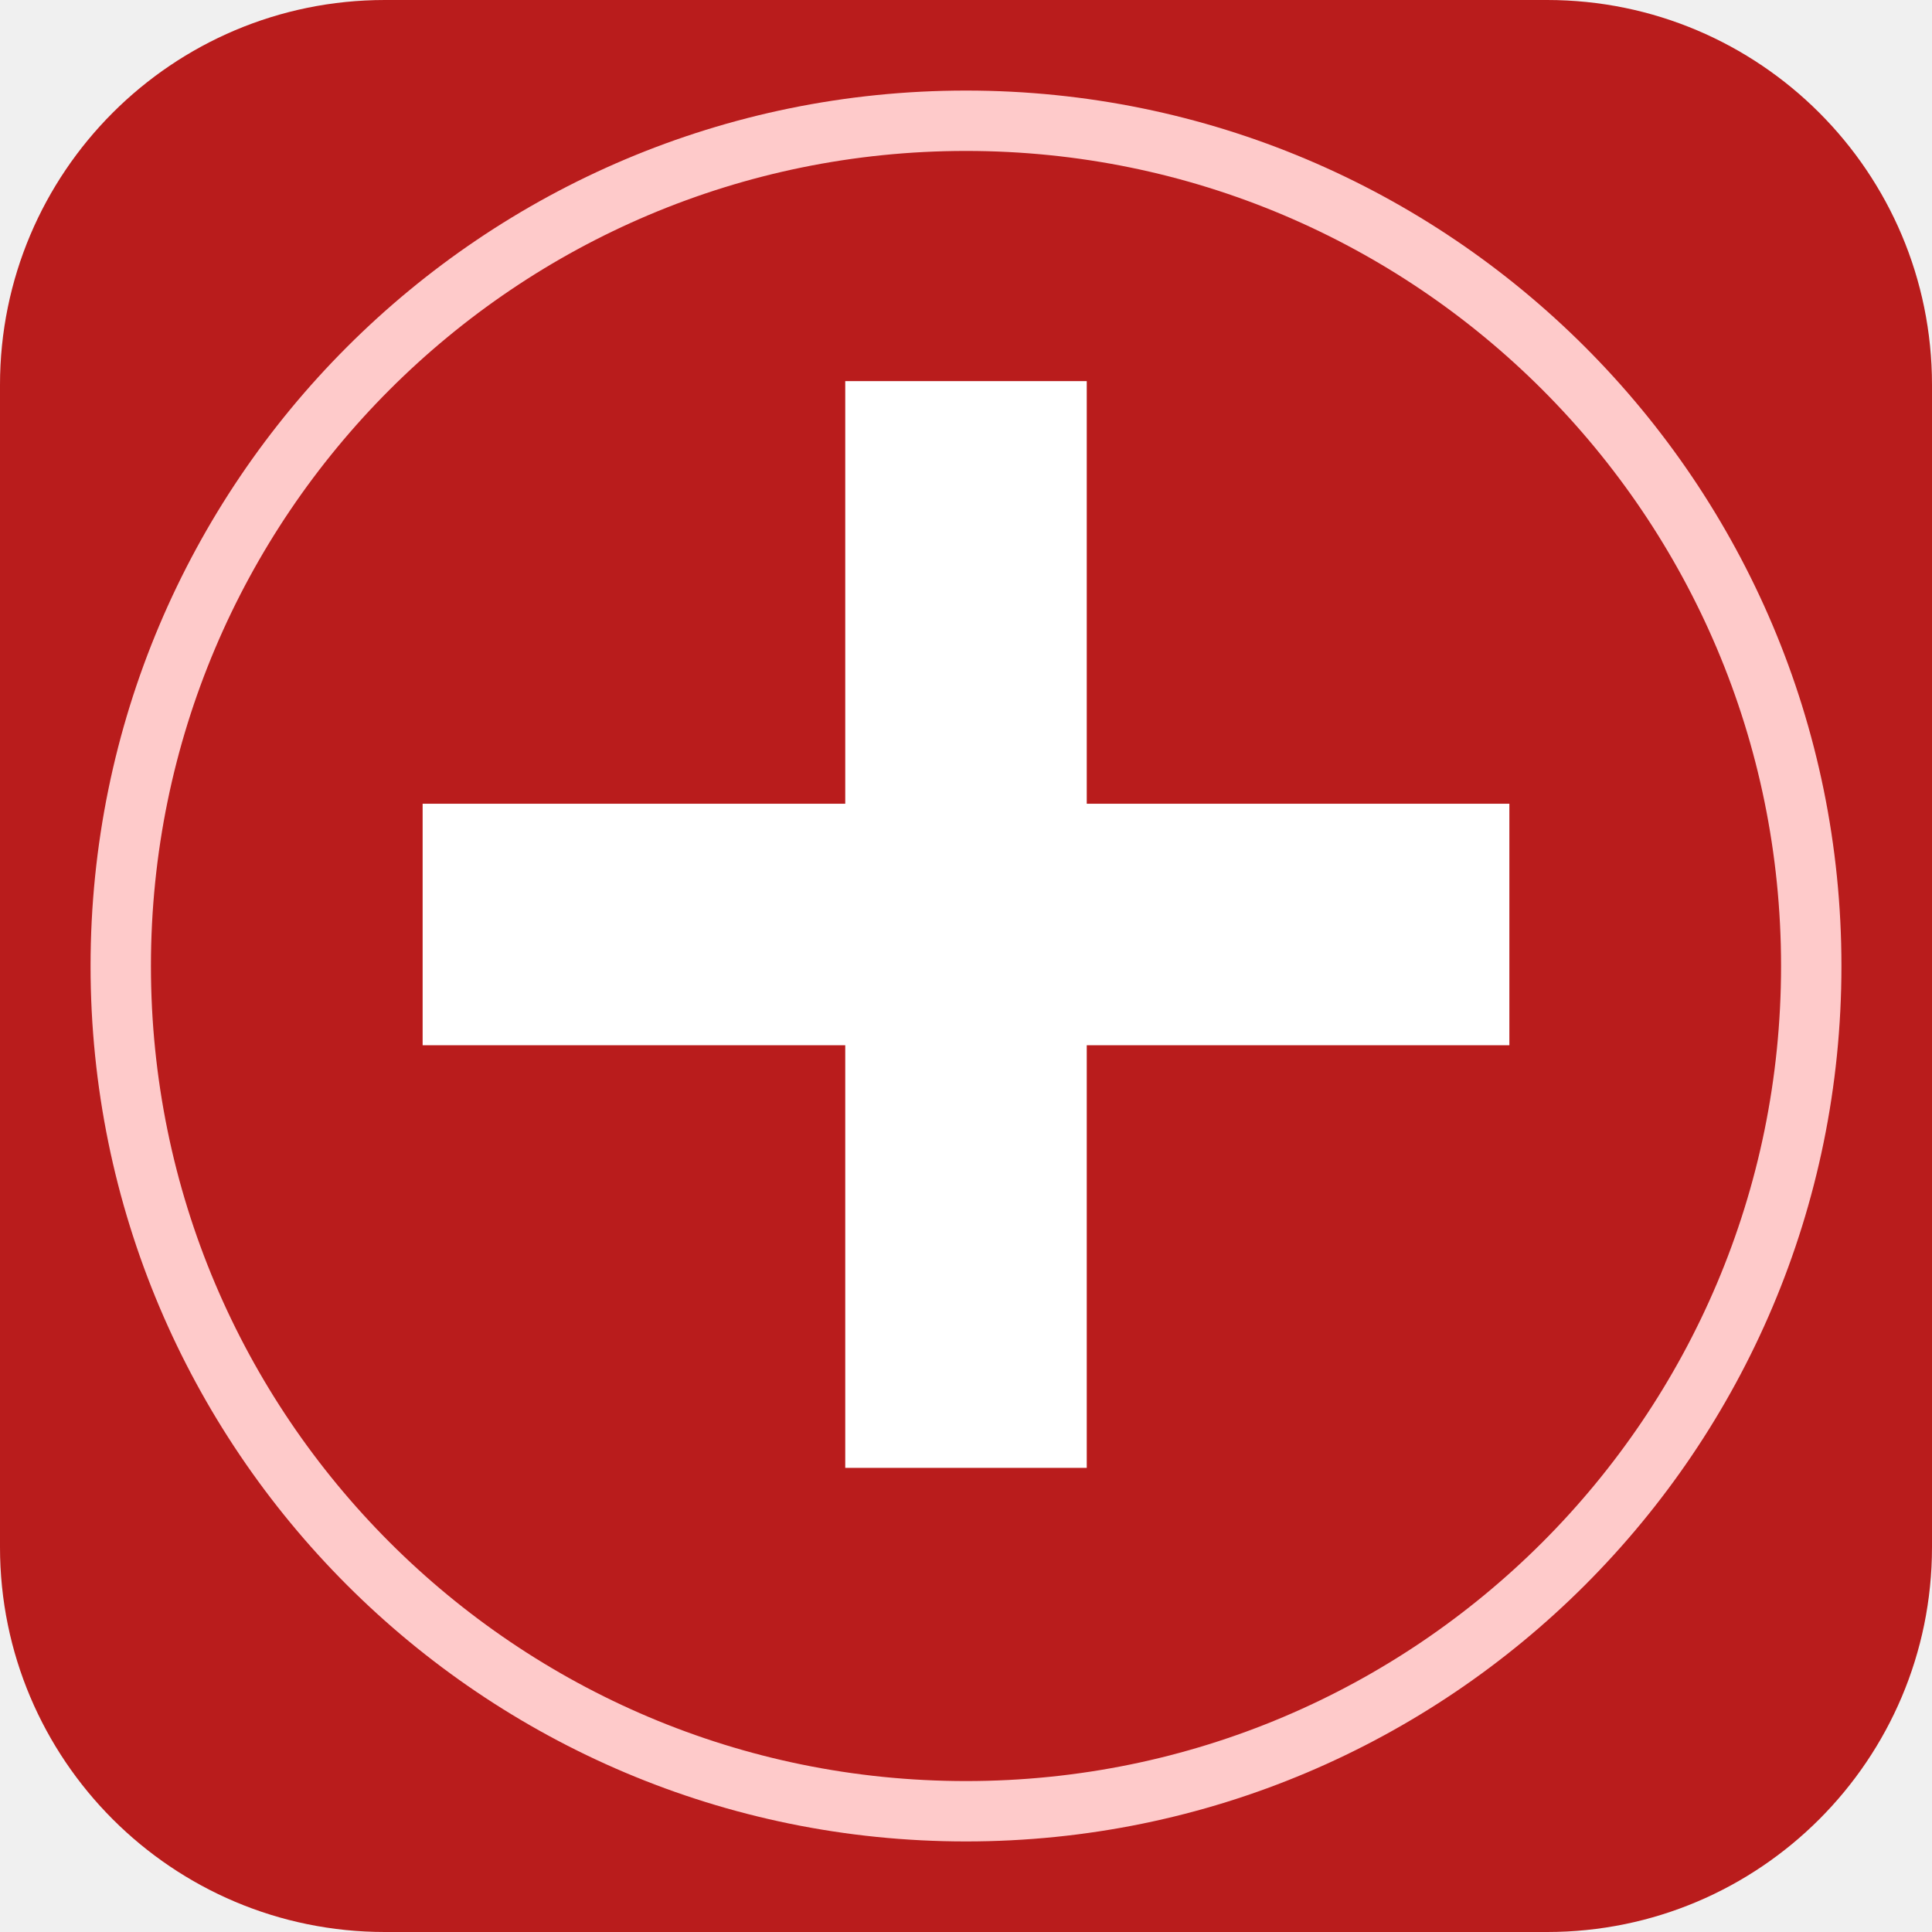
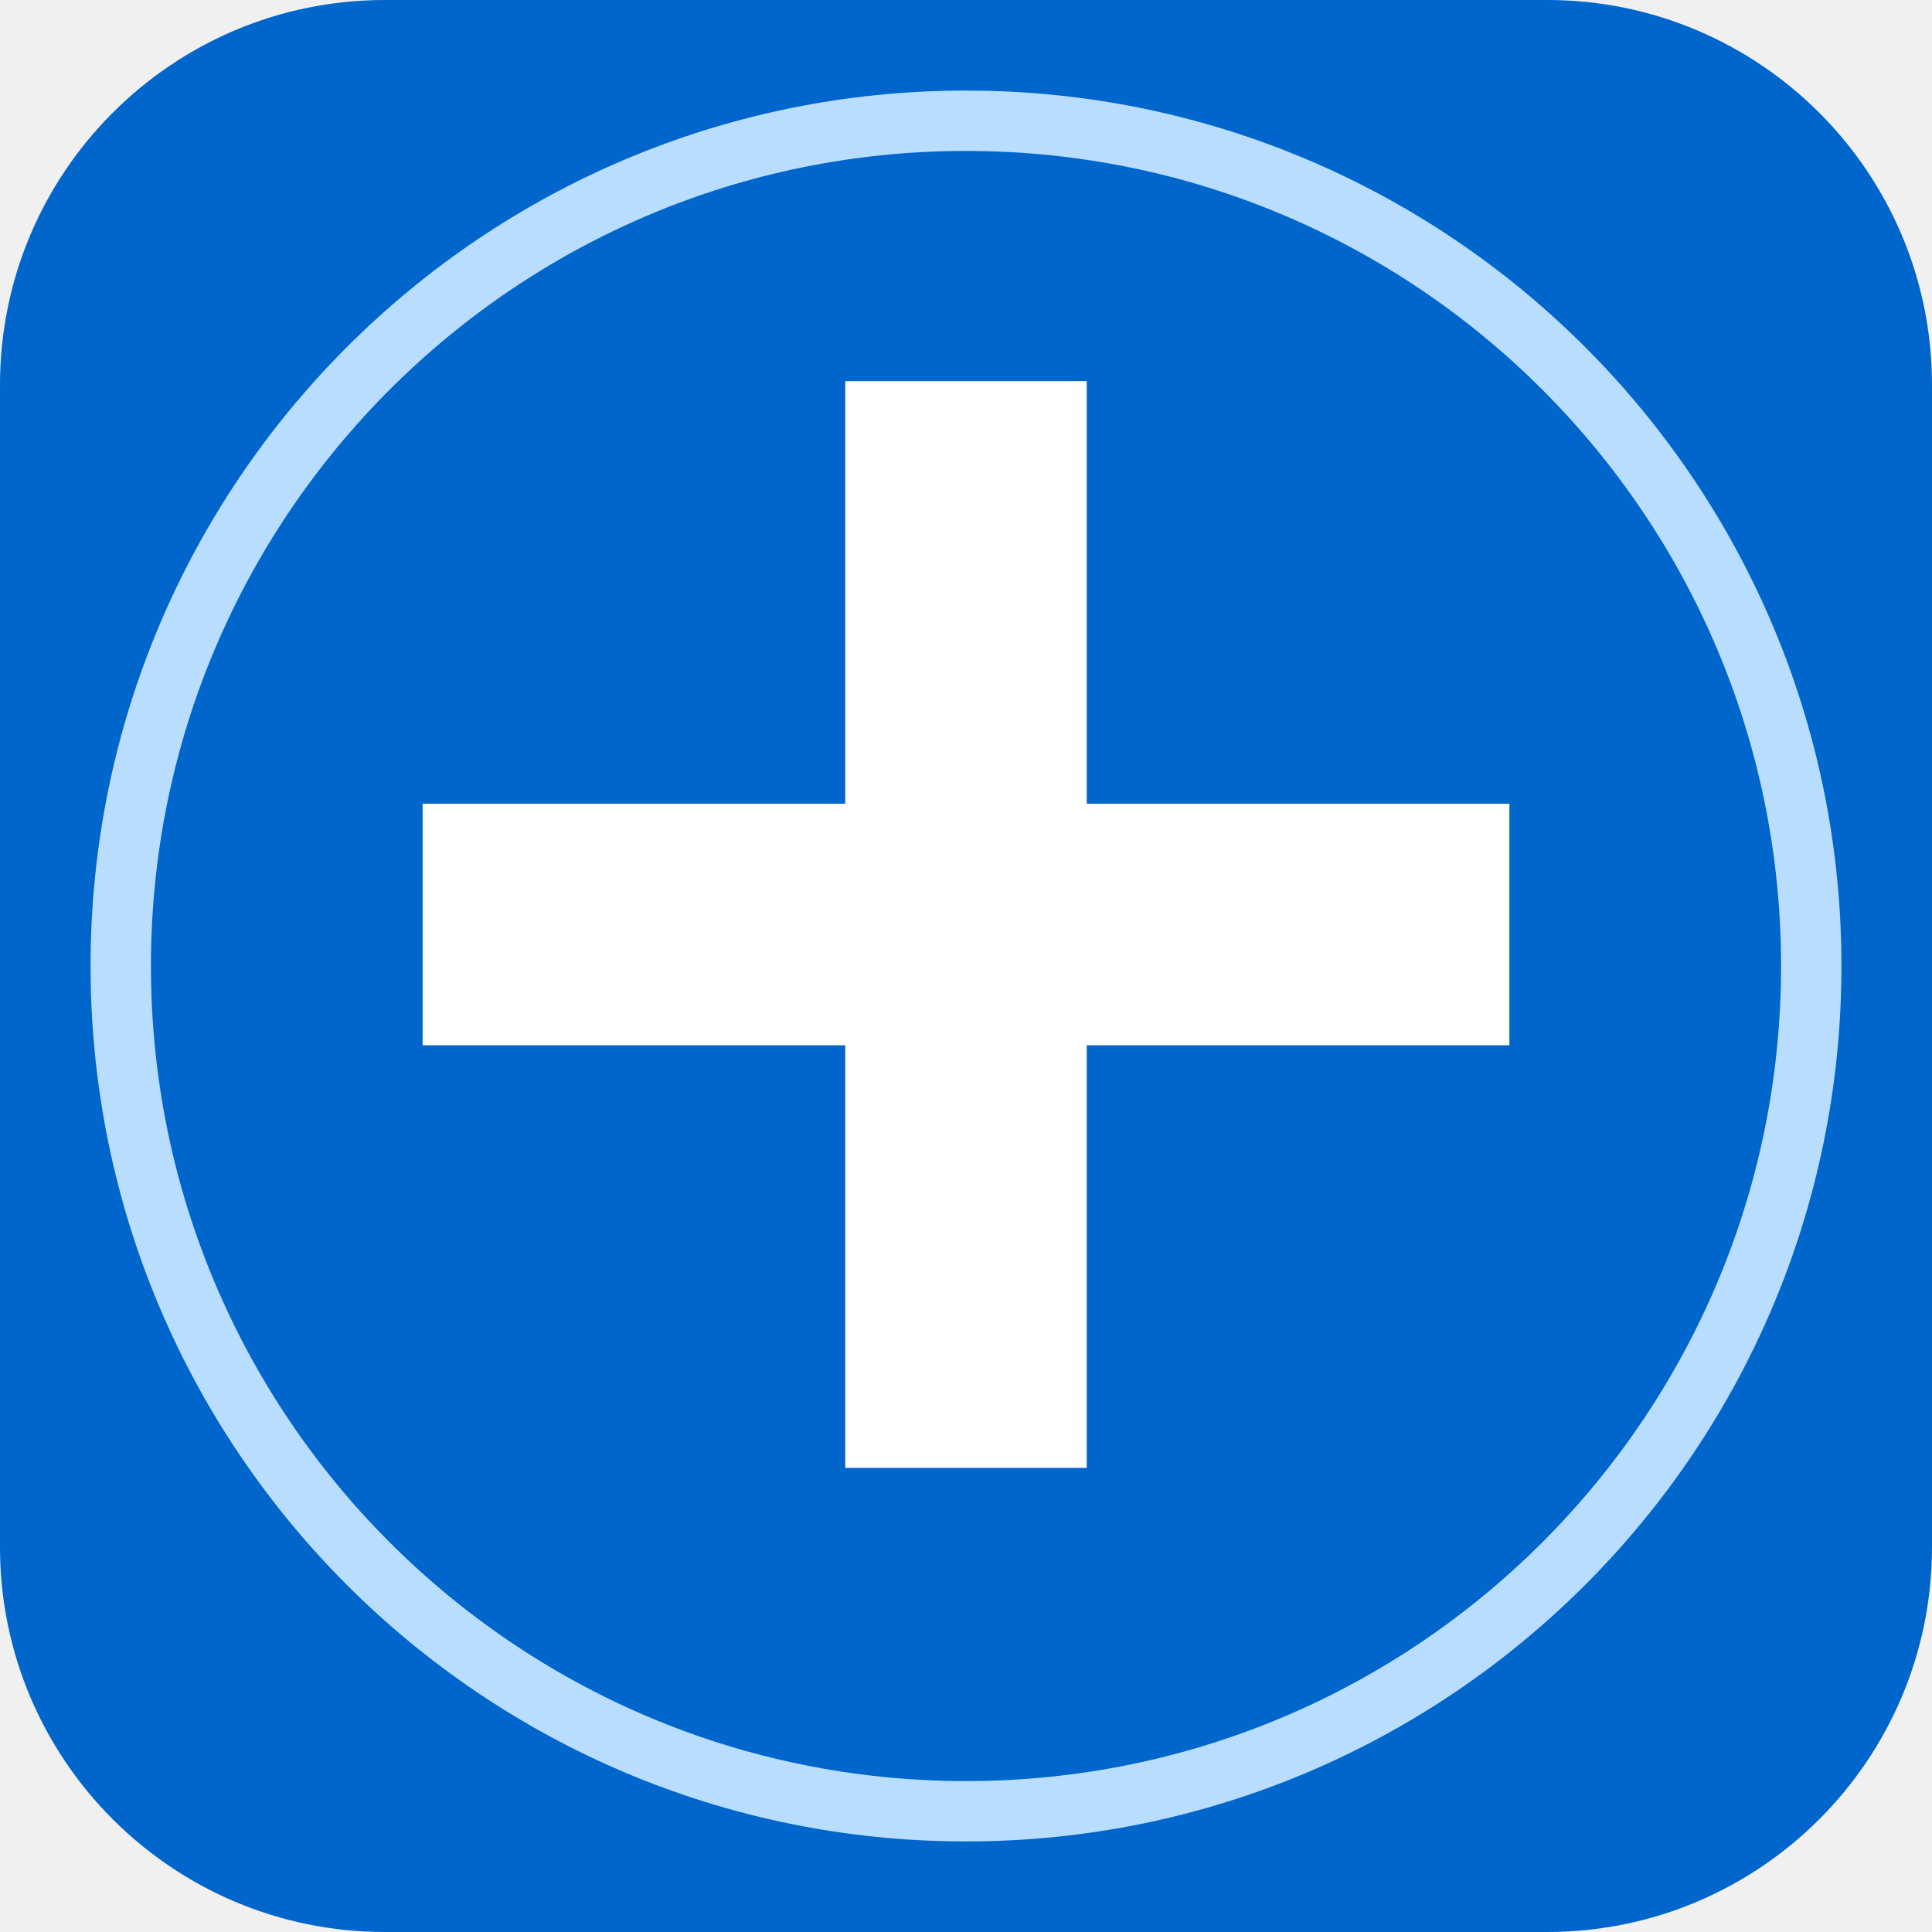
<svg xmlns="http://www.w3.org/2000/svg" viewBox="0 0 512 512">
-   <rect width="512" height="512" rx="102" fill="#b91c1c" />
+   <rect width="512" height="512" rx="102" fill="#0066cc" />
  <path fill="#fff" d="M224 101h64v112h112v64H288v112h-64V277H112v-64h112z" />
-   <circle cx="256" cy="256" r="224" fill="none" stroke="#fecaca" stroke-width="16" />
+   <circle cx="256" cy="256" r="224" fill="none" stroke="#b9ddff" stroke-width="16" />
</svg>
